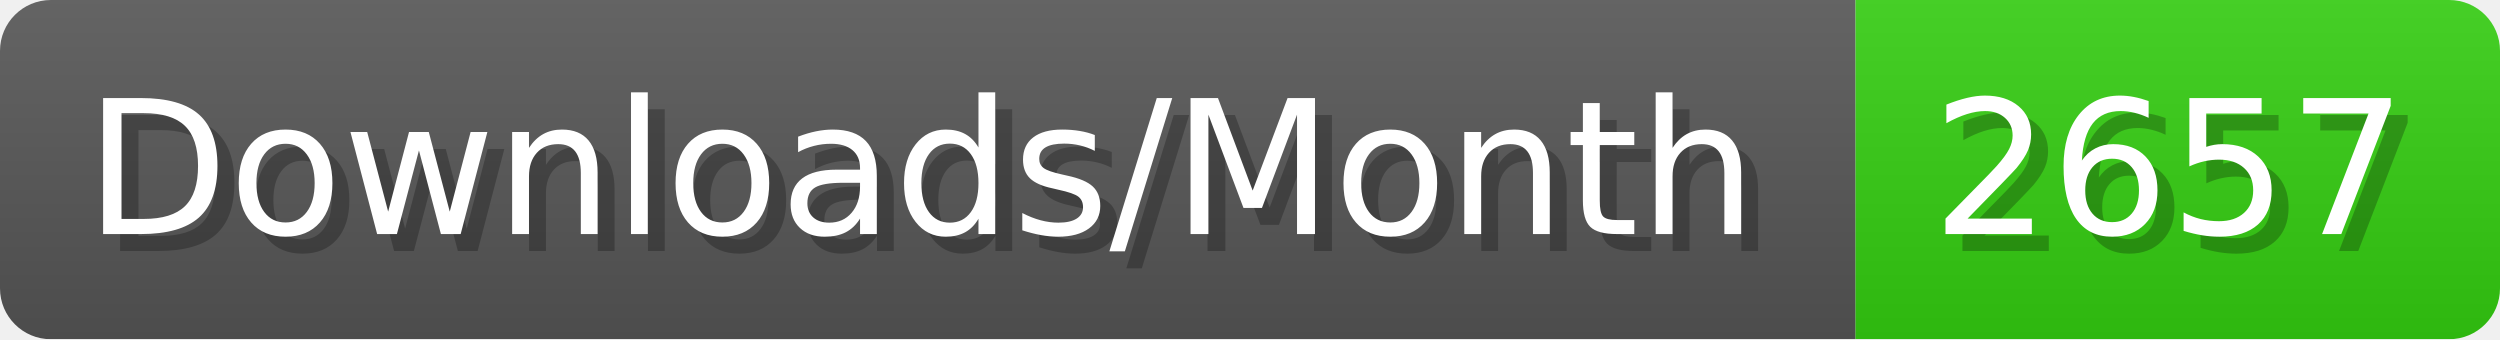
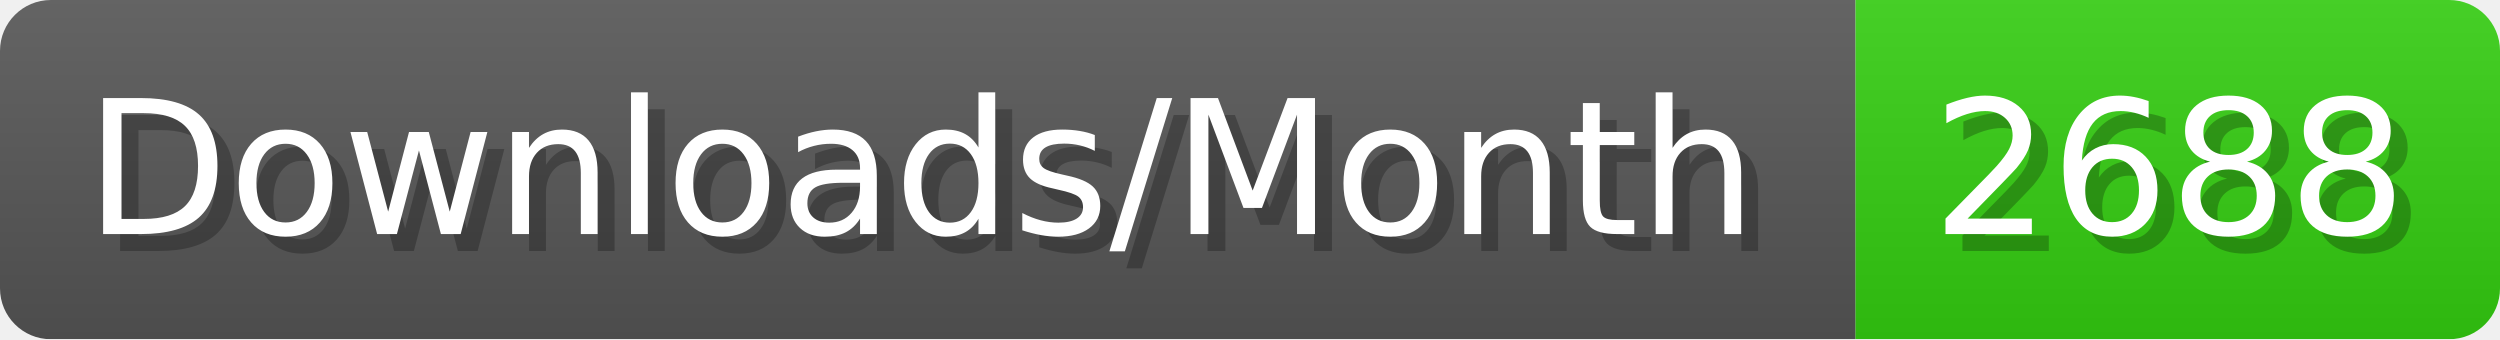
- <svg xmlns="http://www.w3.org/2000/svg" width="147.4" height="20" viewBox="0 0 1474 200" role="img" aria-label="Downloads/Month: 2657">
+ <svg xmlns="http://www.w3.org/2000/svg" width="147.4" height="20" viewBox="0 0 1474 200" role="img" aria-label="Downloads/Month: 2688">
  <linearGradient id="YlXUI" x2="0" y2="100%">
    <stop offset="0" stop-opacity=".1" stop-color="#EEE" />
    <stop offset="1" stop-opacity=".1" />
  </linearGradient>
  <mask id="JHhop">
    <rect width="1474" height="200" rx="30" fill="#FFF" />
  </mask>
  <g mask="url(#JHhop)">
    <rect width="1094" height="200" fill="#555" />
    <rect width="380" height="200" fill="#3C1" x="1094" />
    <rect width="1474" height="200" fill="url(#YlXUI)" />
  </g>
  <g aria-hidden="true" fill="#fff" text-anchor="start" font-family="Verdana,DejaVu Sans,sans-serif" font-size="110">
    <text x="60" y="148" textLength="994" fill="#000" opacity="0.25">Downloads/Month</text>
    <text x="50" y="138" textLength="994">Downloads/Month</text>
-     <text x="1149" y="148" textLength="280" fill="#000" opacity="0.25">2657</text>
-     <text x="1139" y="138" textLength="280">2657</text>
+     <text x="1149" y="148" textLength="280" fill="#000" opacity="0.25">2688</text>
+     <text x="1139" y="138" textLength="280">2688</text>
  </g>
</svg>
